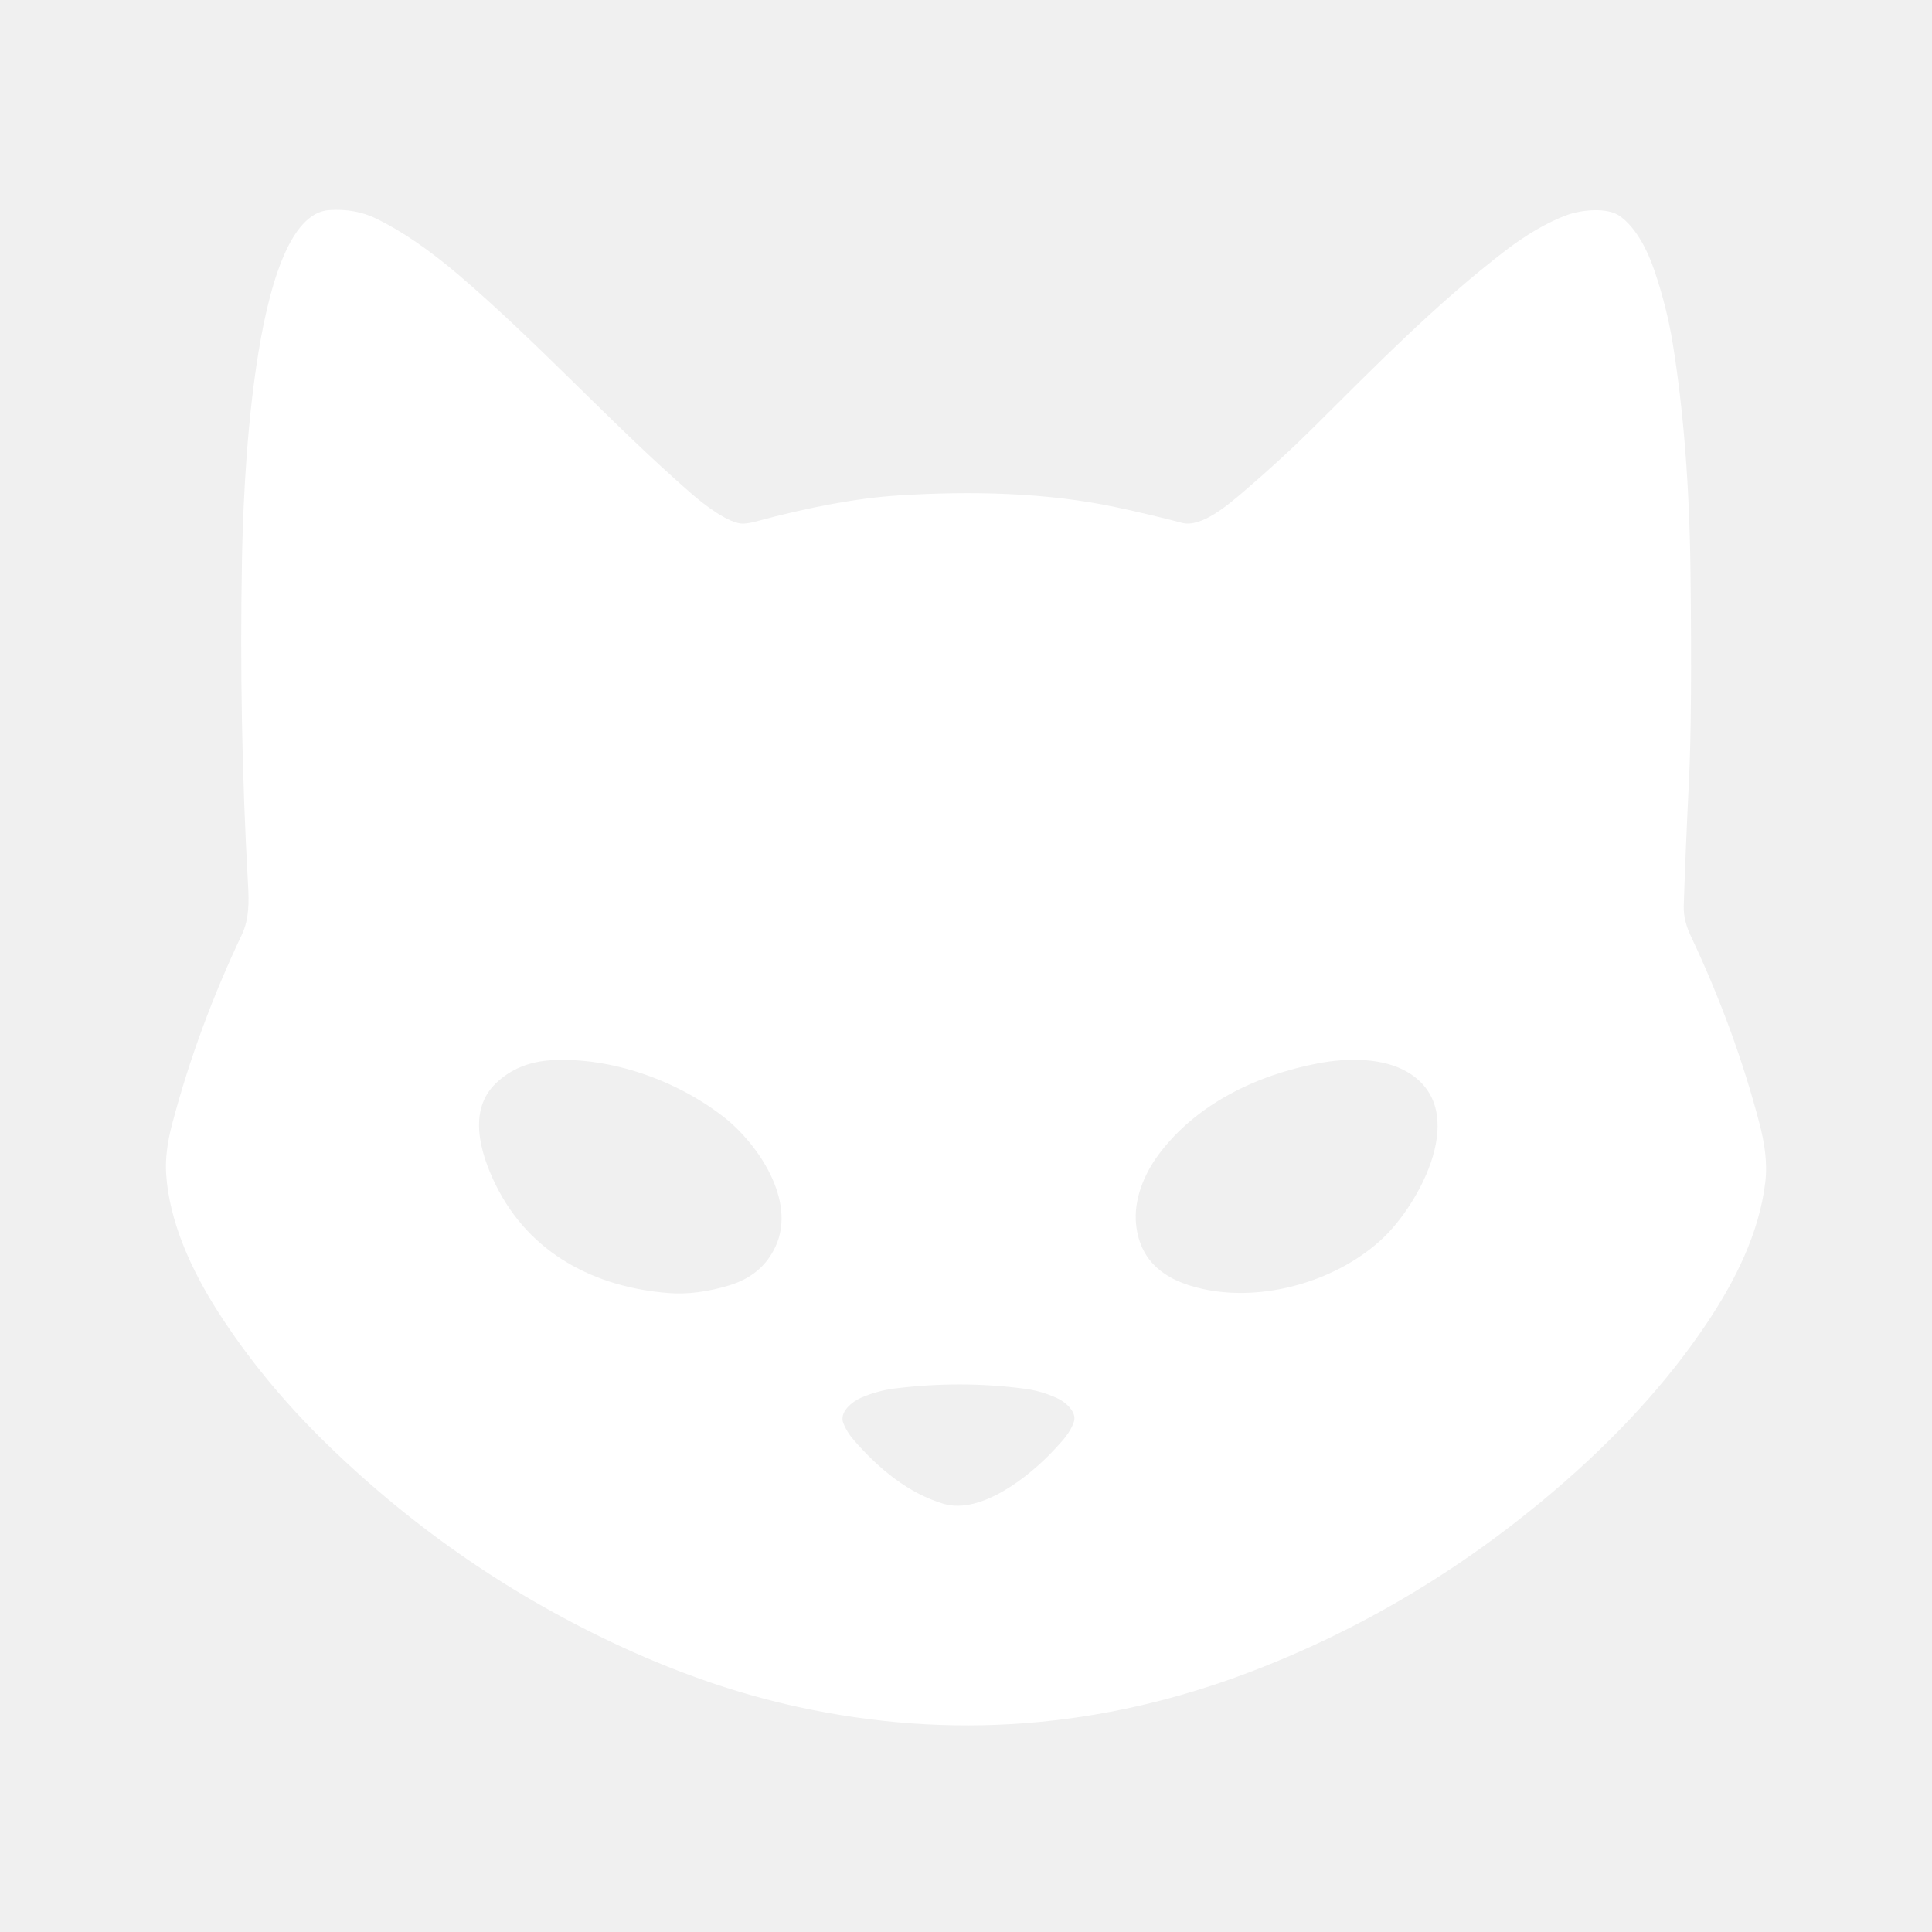
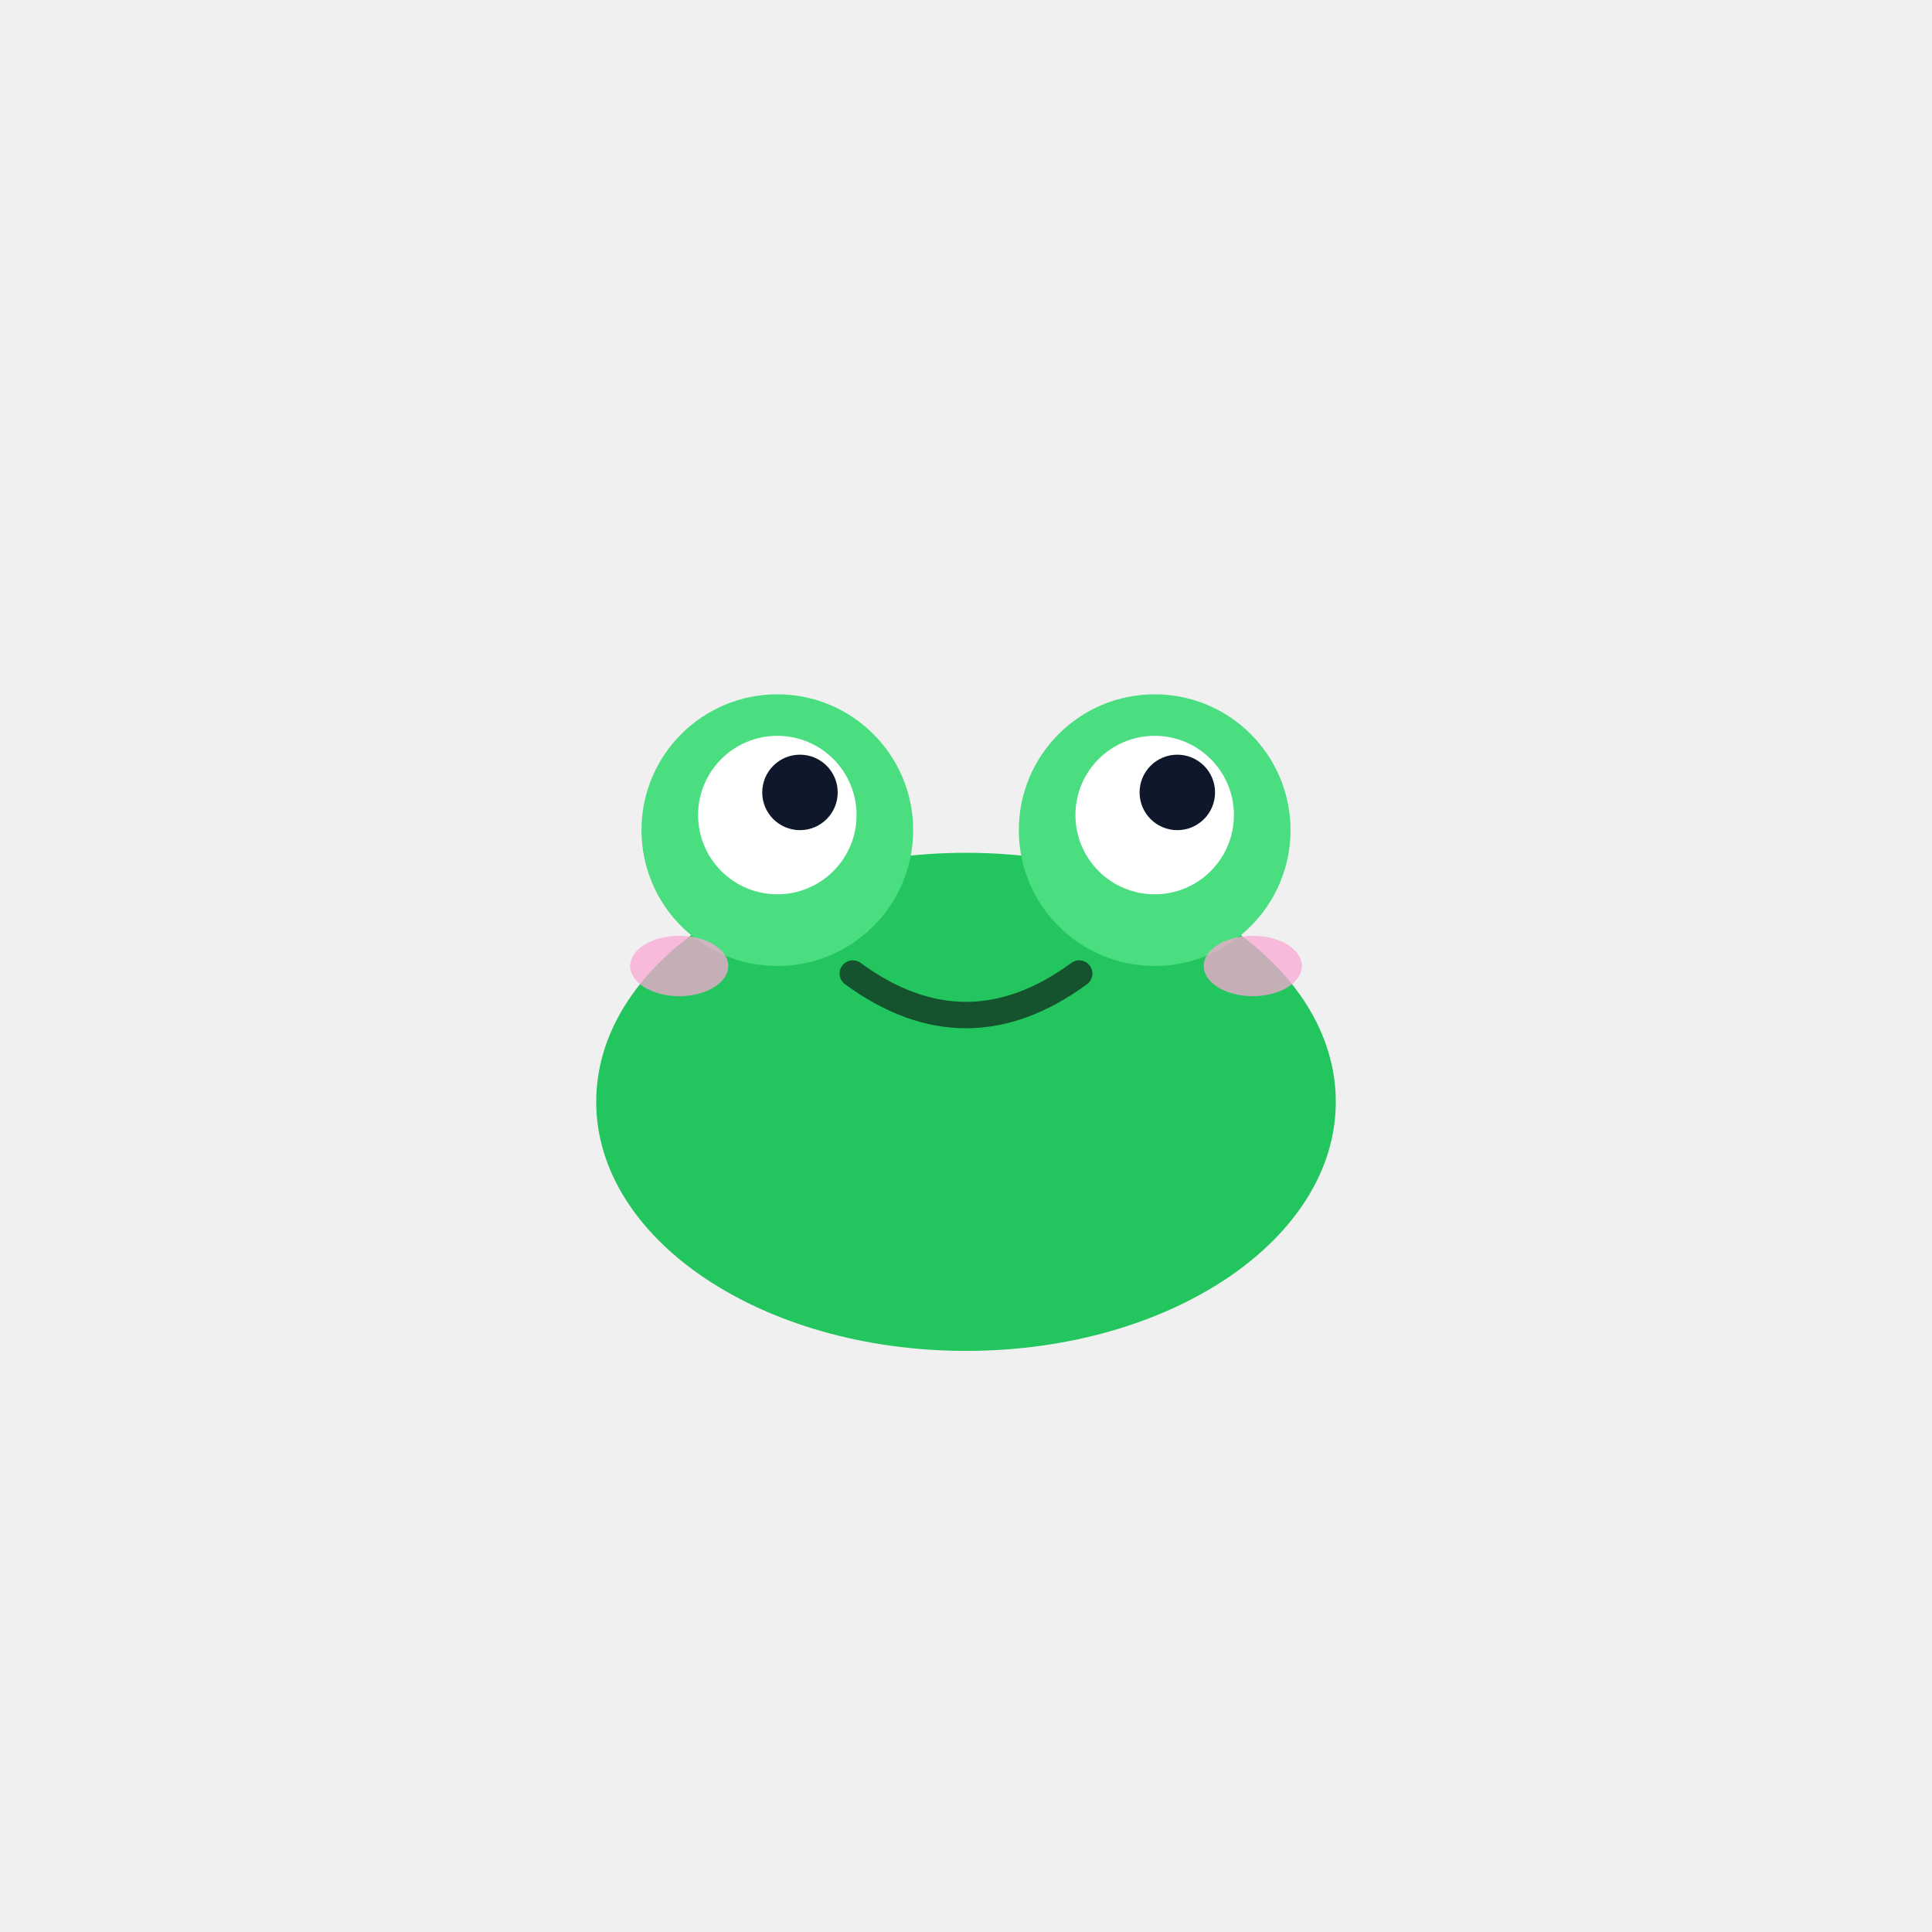
- <svg xmlns="http://www.w3.org/2000/svg" version="1.1" viewBox="0.00 0.00 512.00 512.00" width="512.00" height="512.00">
-   <path fill="#ffffff" d="   M 45.65 297.77   C 50.31 280.20 56.48 263.74 64.10 247.67   C 66.07 243.51 65.99 238.92 65.73 234.44   Q 63.32 191.66 64.13 148.11   C 64.39 134.30 66.21 57.13 87.19 55.68   Q 94.10 55.20 99.69 57.92   Q 109.79 62.83 121.61 72.92   C 143.03 91.20 162.36 112.69 183.36 130.92   C 186.54 133.67 193.35 138.99 197.10 138.76   Q 198.57 138.67 200.07 138.26   Q 222.12 132.30 238.17 131.29   C 256.93 130.11 277.29 130.43 296.13 134.49   Q 305.05 136.41 313.24 138.56   C 318.37 139.92 325.54 133.72 329.51 130.33   Q 339.55 121.75 347.99 113.37   C 364.54 96.94 380.60 80.49 399.04 66.35   C 403.86 62.66 409.75 58.98 415.36 56.95   C 419.03 55.63 425.97 54.84 429.34 57.30   C 433.77 60.52 436.73 66.64 438.49 71.86   Q 441.73 81.45 443.26 90.82   Q 447.60 117.52 448.00 151.51   Q 448.45 189.74 447.59 207.00   Q 446.70 225.12 446.21 240.03   C 446.12 242.85 446.89 245.55 448.09 248.07   Q 459.73 272.71 466.27 297.70   C 467.59 302.75 468.45 308.08 467.82 313.31   C 466.21 326.87 459.76 339.57 452.24 350.80   Q 436.72 374.00 411.37 395.51   Q 374.63 426.67 330.92 443.23   Q 272.04 465.54 211.41 452.34   Q 188.54 447.36 165.13 436.61   Q 121.44 416.54 86.71 382.78   Q 69.63 366.18 57.73 347.55   C 50.80 336.69 44.86 323.90 44.03 311.09   Q 43.65 305.29 45.65 297.77   Z   M 131.34 313.94   C 140.29 332.22 157.72 341.20 177.30 342.68   Q 184.65 343.24 193.22 340.65   Q 202.03 338.00 205.56 330.26   C 211.13 318.09 200.76 303.01 191.81 296.02   C 179.37 286.31 161.98 280.10 146.19 280.97   Q 137.21 281.47 131.35 287.14   C 124.01 294.24 127.17 305.43 131.34 313.94   Z   M 349.22 281.81   C 332.78 284.95 316.93 292.71 307.08 305.92   C 303.14 311.22 300.42 317.96 301.07 324.43   C 302.18 335.36 310.18 340.08 320.43 341.92   C 336.31 344.78 355.06 339.00 366.59 328.03   C 376.14 318.95 389.80 294.29 373.19 284.22   C 366.55 280.20 356.95 280.33 349.22 281.81   Z   M 226.25 381.62   C 232.99 389.35 240.71 395.69 249.97 398.50   C 259.93 401.51 272.87 391.21 279.39 384.18   C 281.43 381.98 283.70 379.66 284.61 376.72   C 285.41 374.13 282.30 371.54 280.28 370.59   Q 276.07 368.62 271.56 368.03   Q 254.57 365.79 237.08 367.97   Q 232.61 368.53 228.23 370.40   C 225.86 371.41 222.31 374.22 223.50 377.19   Q 224.45 379.55 226.25 381.62   Z" />
+ <svg xmlns="http://www.w3.org/2000/svg" viewBox="0 0 512 512">
+   <g transform="translate(0 -80)">
+     <ellipse cx="256" cy="372" rx="98" ry="66" fill="#22C55E" />
+     <circle cx="206" cy="300" r="36" fill="#4ADE80" />
+     <circle cx="306" cy="300" r="36" fill="#4ADE80" />
+     <circle cx="206" cy="296" r="21" fill="#FFFFFF" />
+     <circle cx="306" cy="296" r="21" fill="#FFFFFF" />
+     <circle cx="212" cy="290" r="10" fill="#0F172A" />
+     <circle cx="312" cy="290" r="10" fill="#0F172A" />
+     <ellipse cx="180" cy="336" rx="13" ry="8" fill="#F9A8D4" opacity="0.75" />
+     <ellipse cx="332" cy="336" rx="13" ry="8" fill="#F9A8D4" opacity="0.75" />
+     <path d="M226 338q30 22 60 0" fill="none" stroke="#14532D" stroke-width="7" stroke-linecap="round" />
+   </g>
</svg>
